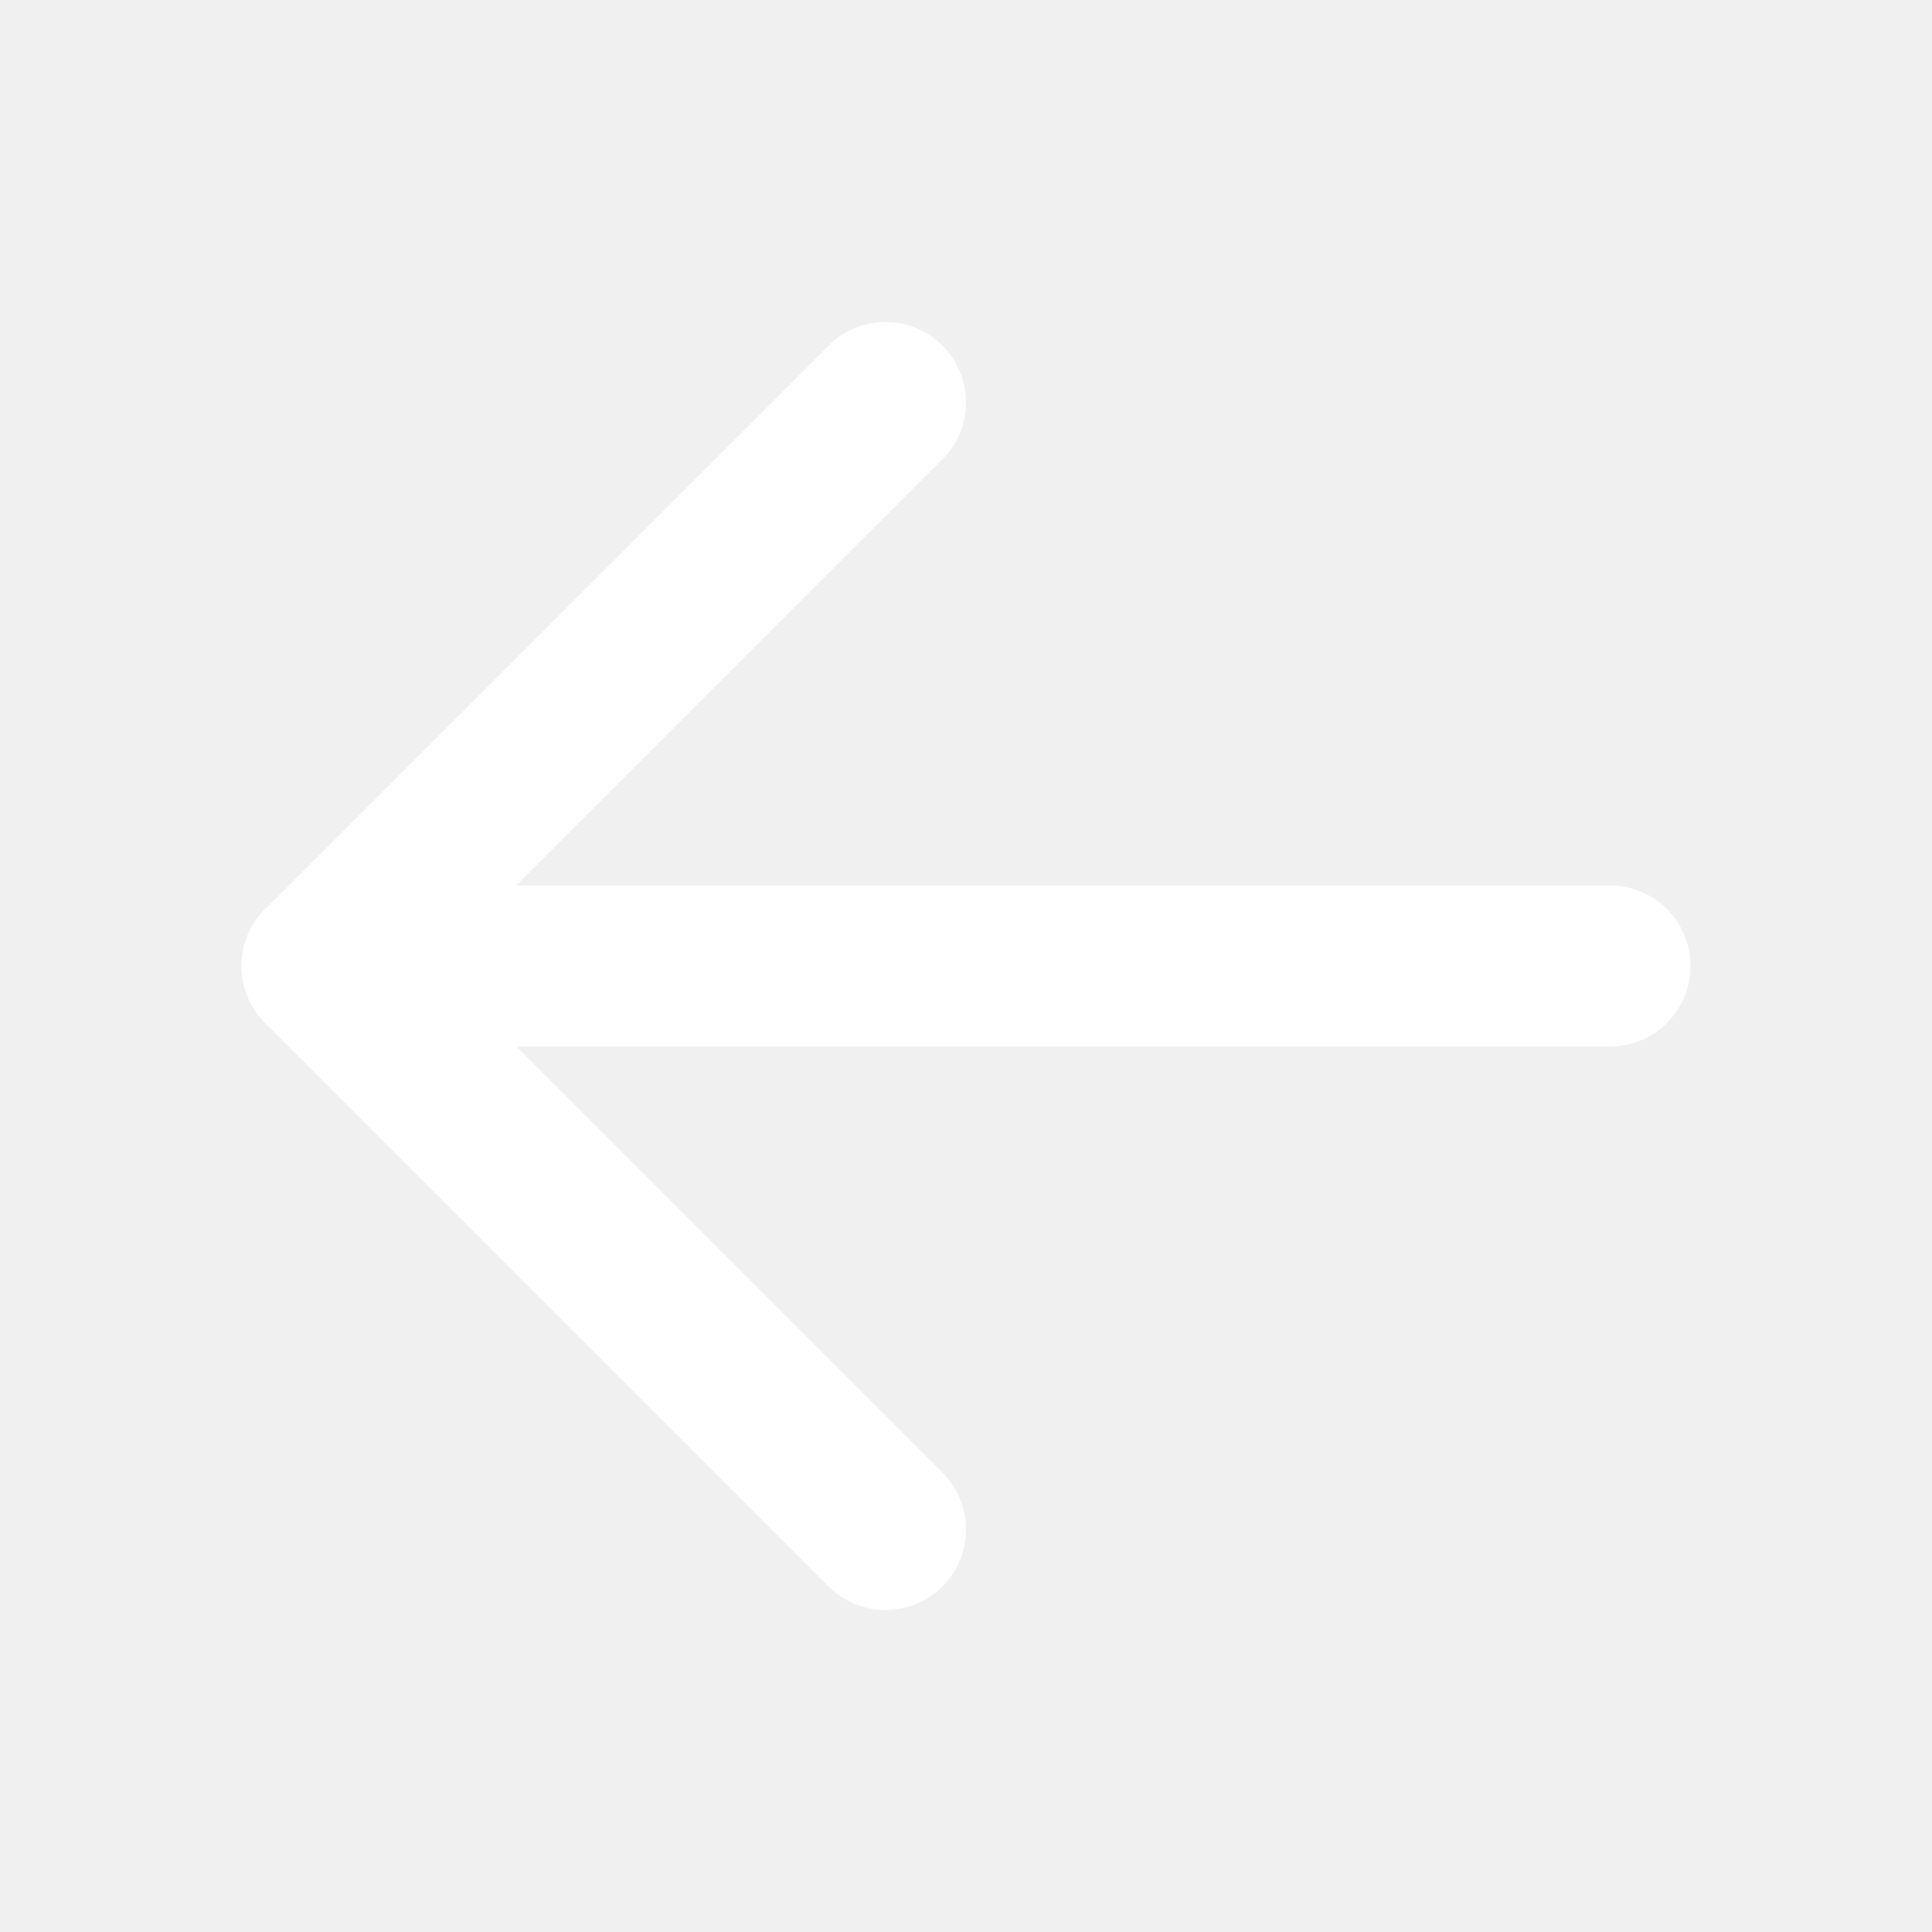
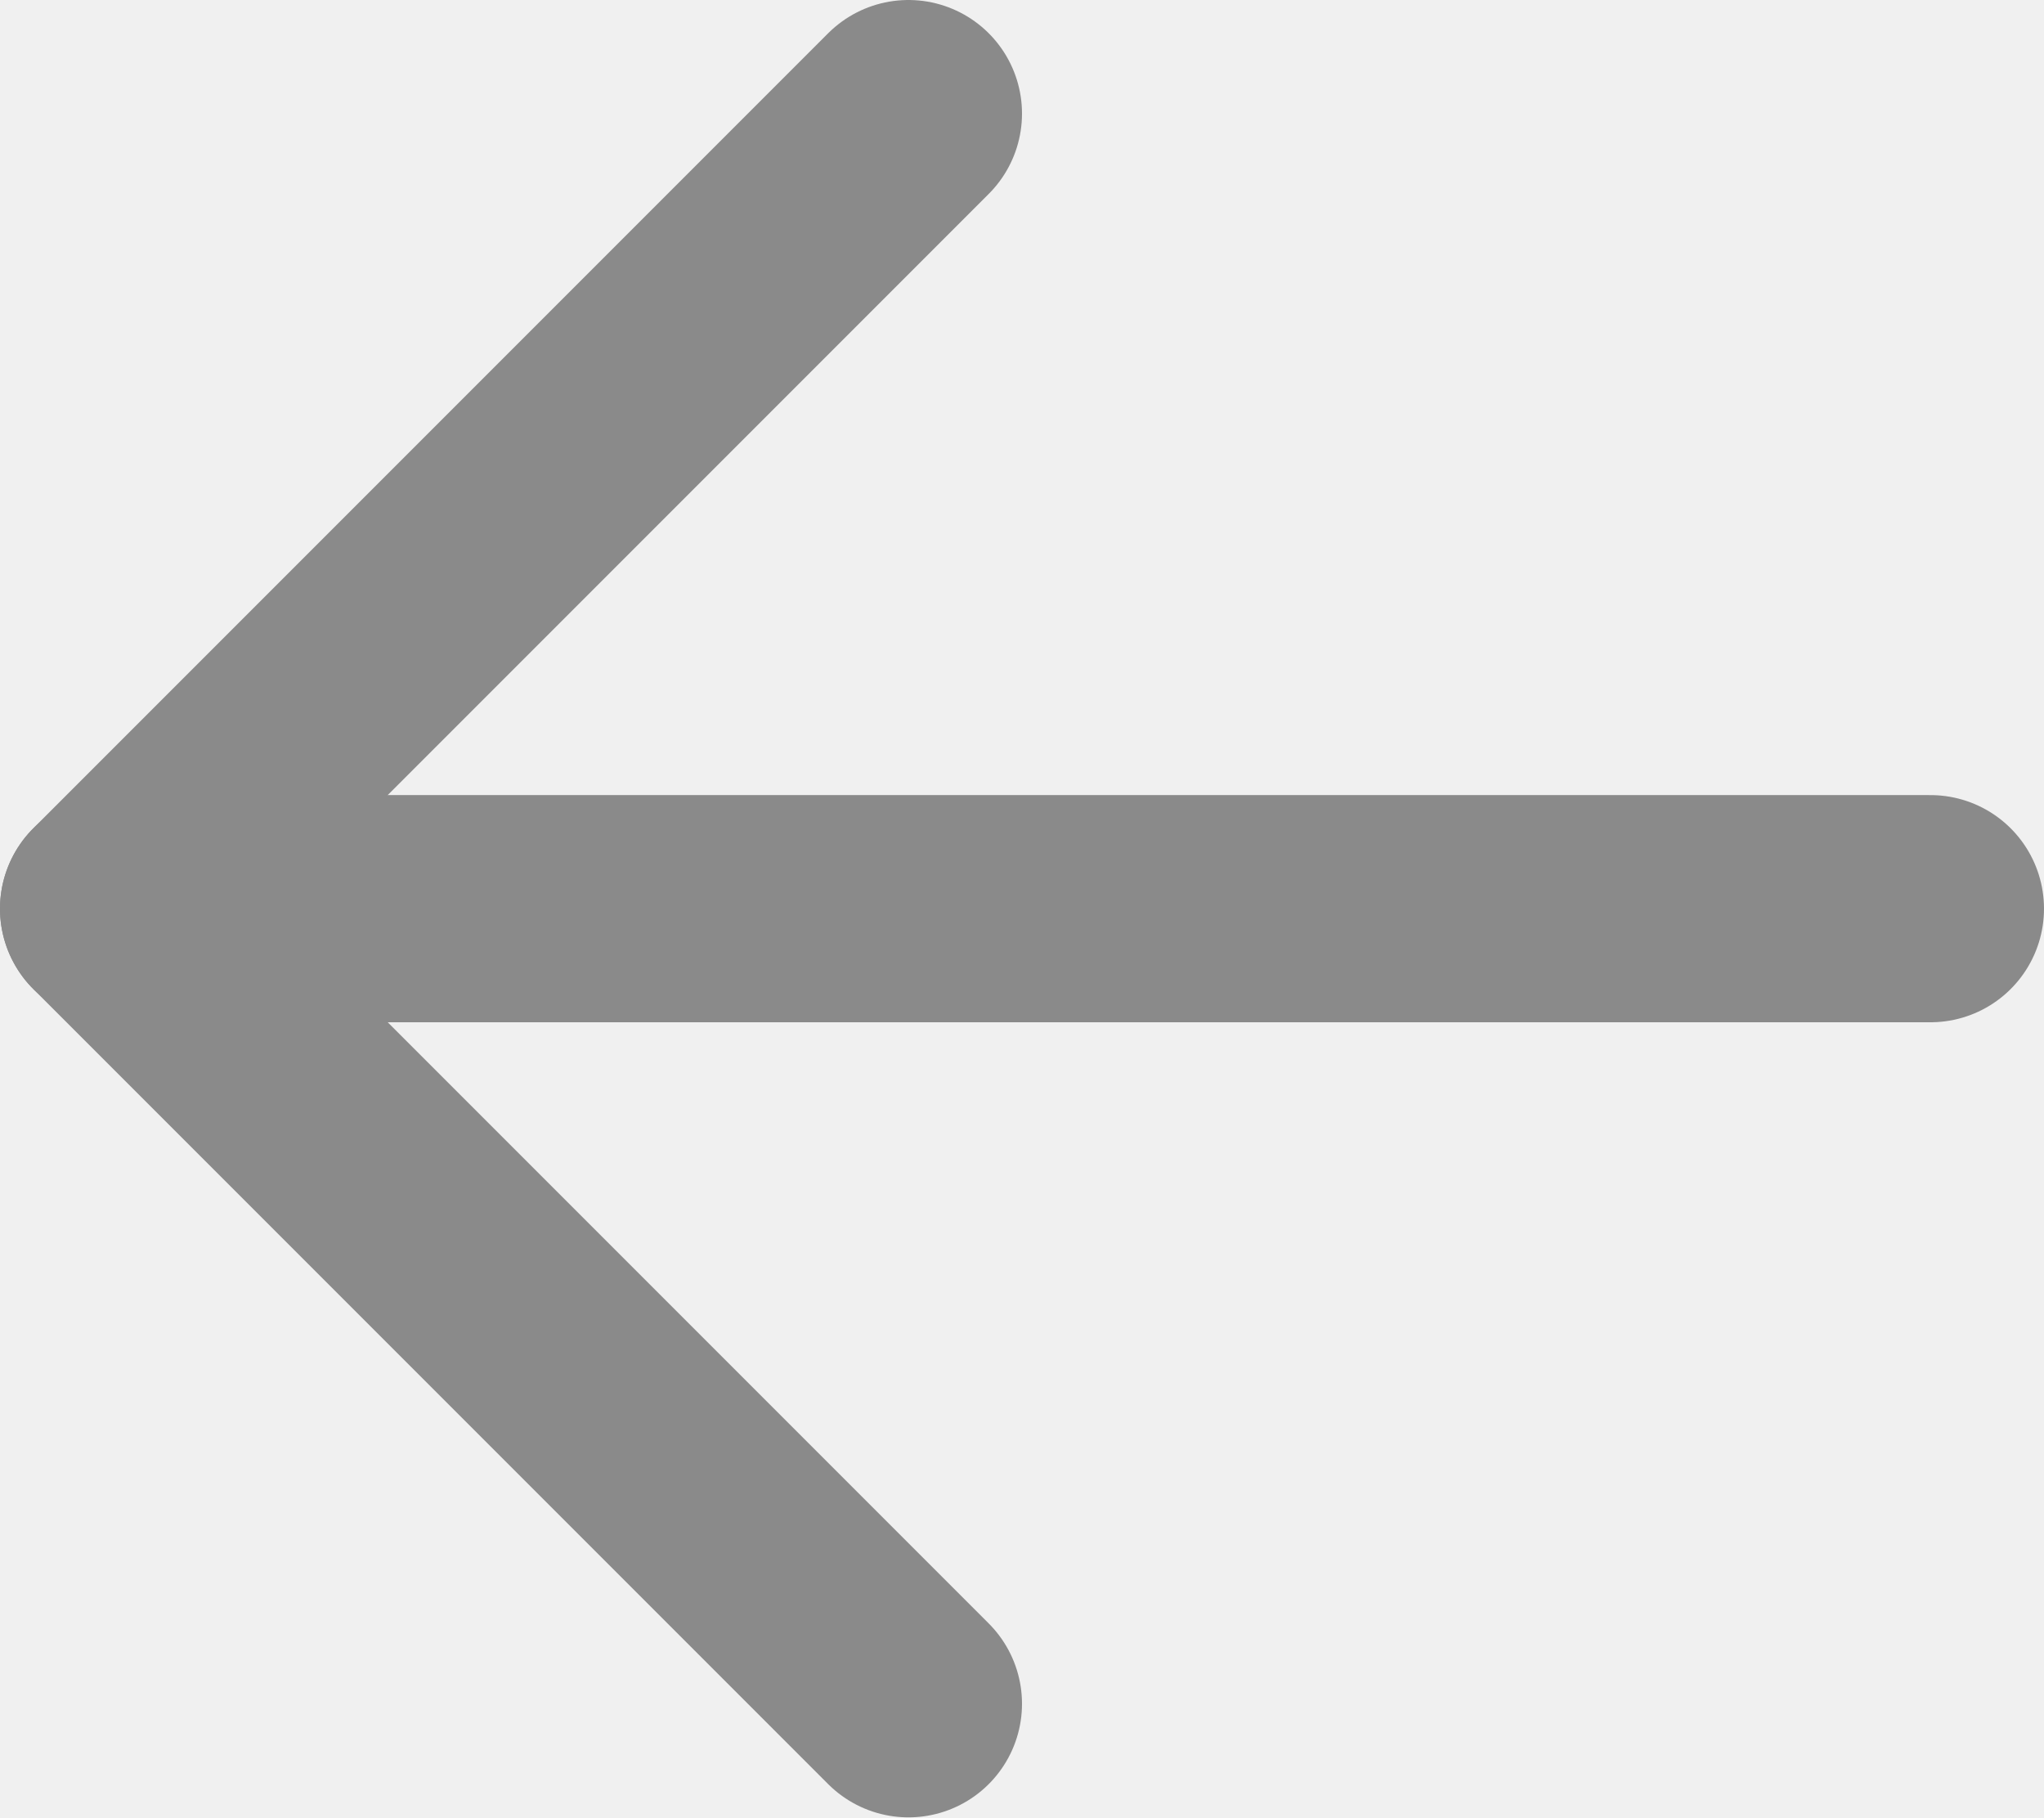
- <svg xmlns="http://www.w3.org/2000/svg" width="24" height="24" viewBox="0 0 24 24" fill="none">
-   <path d="M11 5L4 12L11 19" stroke="white" stroke-width="2" stroke-linecap="round" stroke-linejoin="round" />
-   <path d="M4 12H20" stroke="white" stroke-width="2" stroke-linecap="round" stroke-linejoin="round" />
+ <svg xmlns="http://www.w3.org/2000/svg" width="18" height="16" viewBox="0 0 18 16" fill="none">
+   <path d="M8 1L1 8L8 15" stroke="#8A8A8A" stroke-width="2" stroke-linecap="round" stroke-linejoin="round" />
+   <path d="M1 8H17" stroke="#8A8A8A" stroke-width="2" stroke-linecap="round" stroke-linejoin="round" />
</svg>
